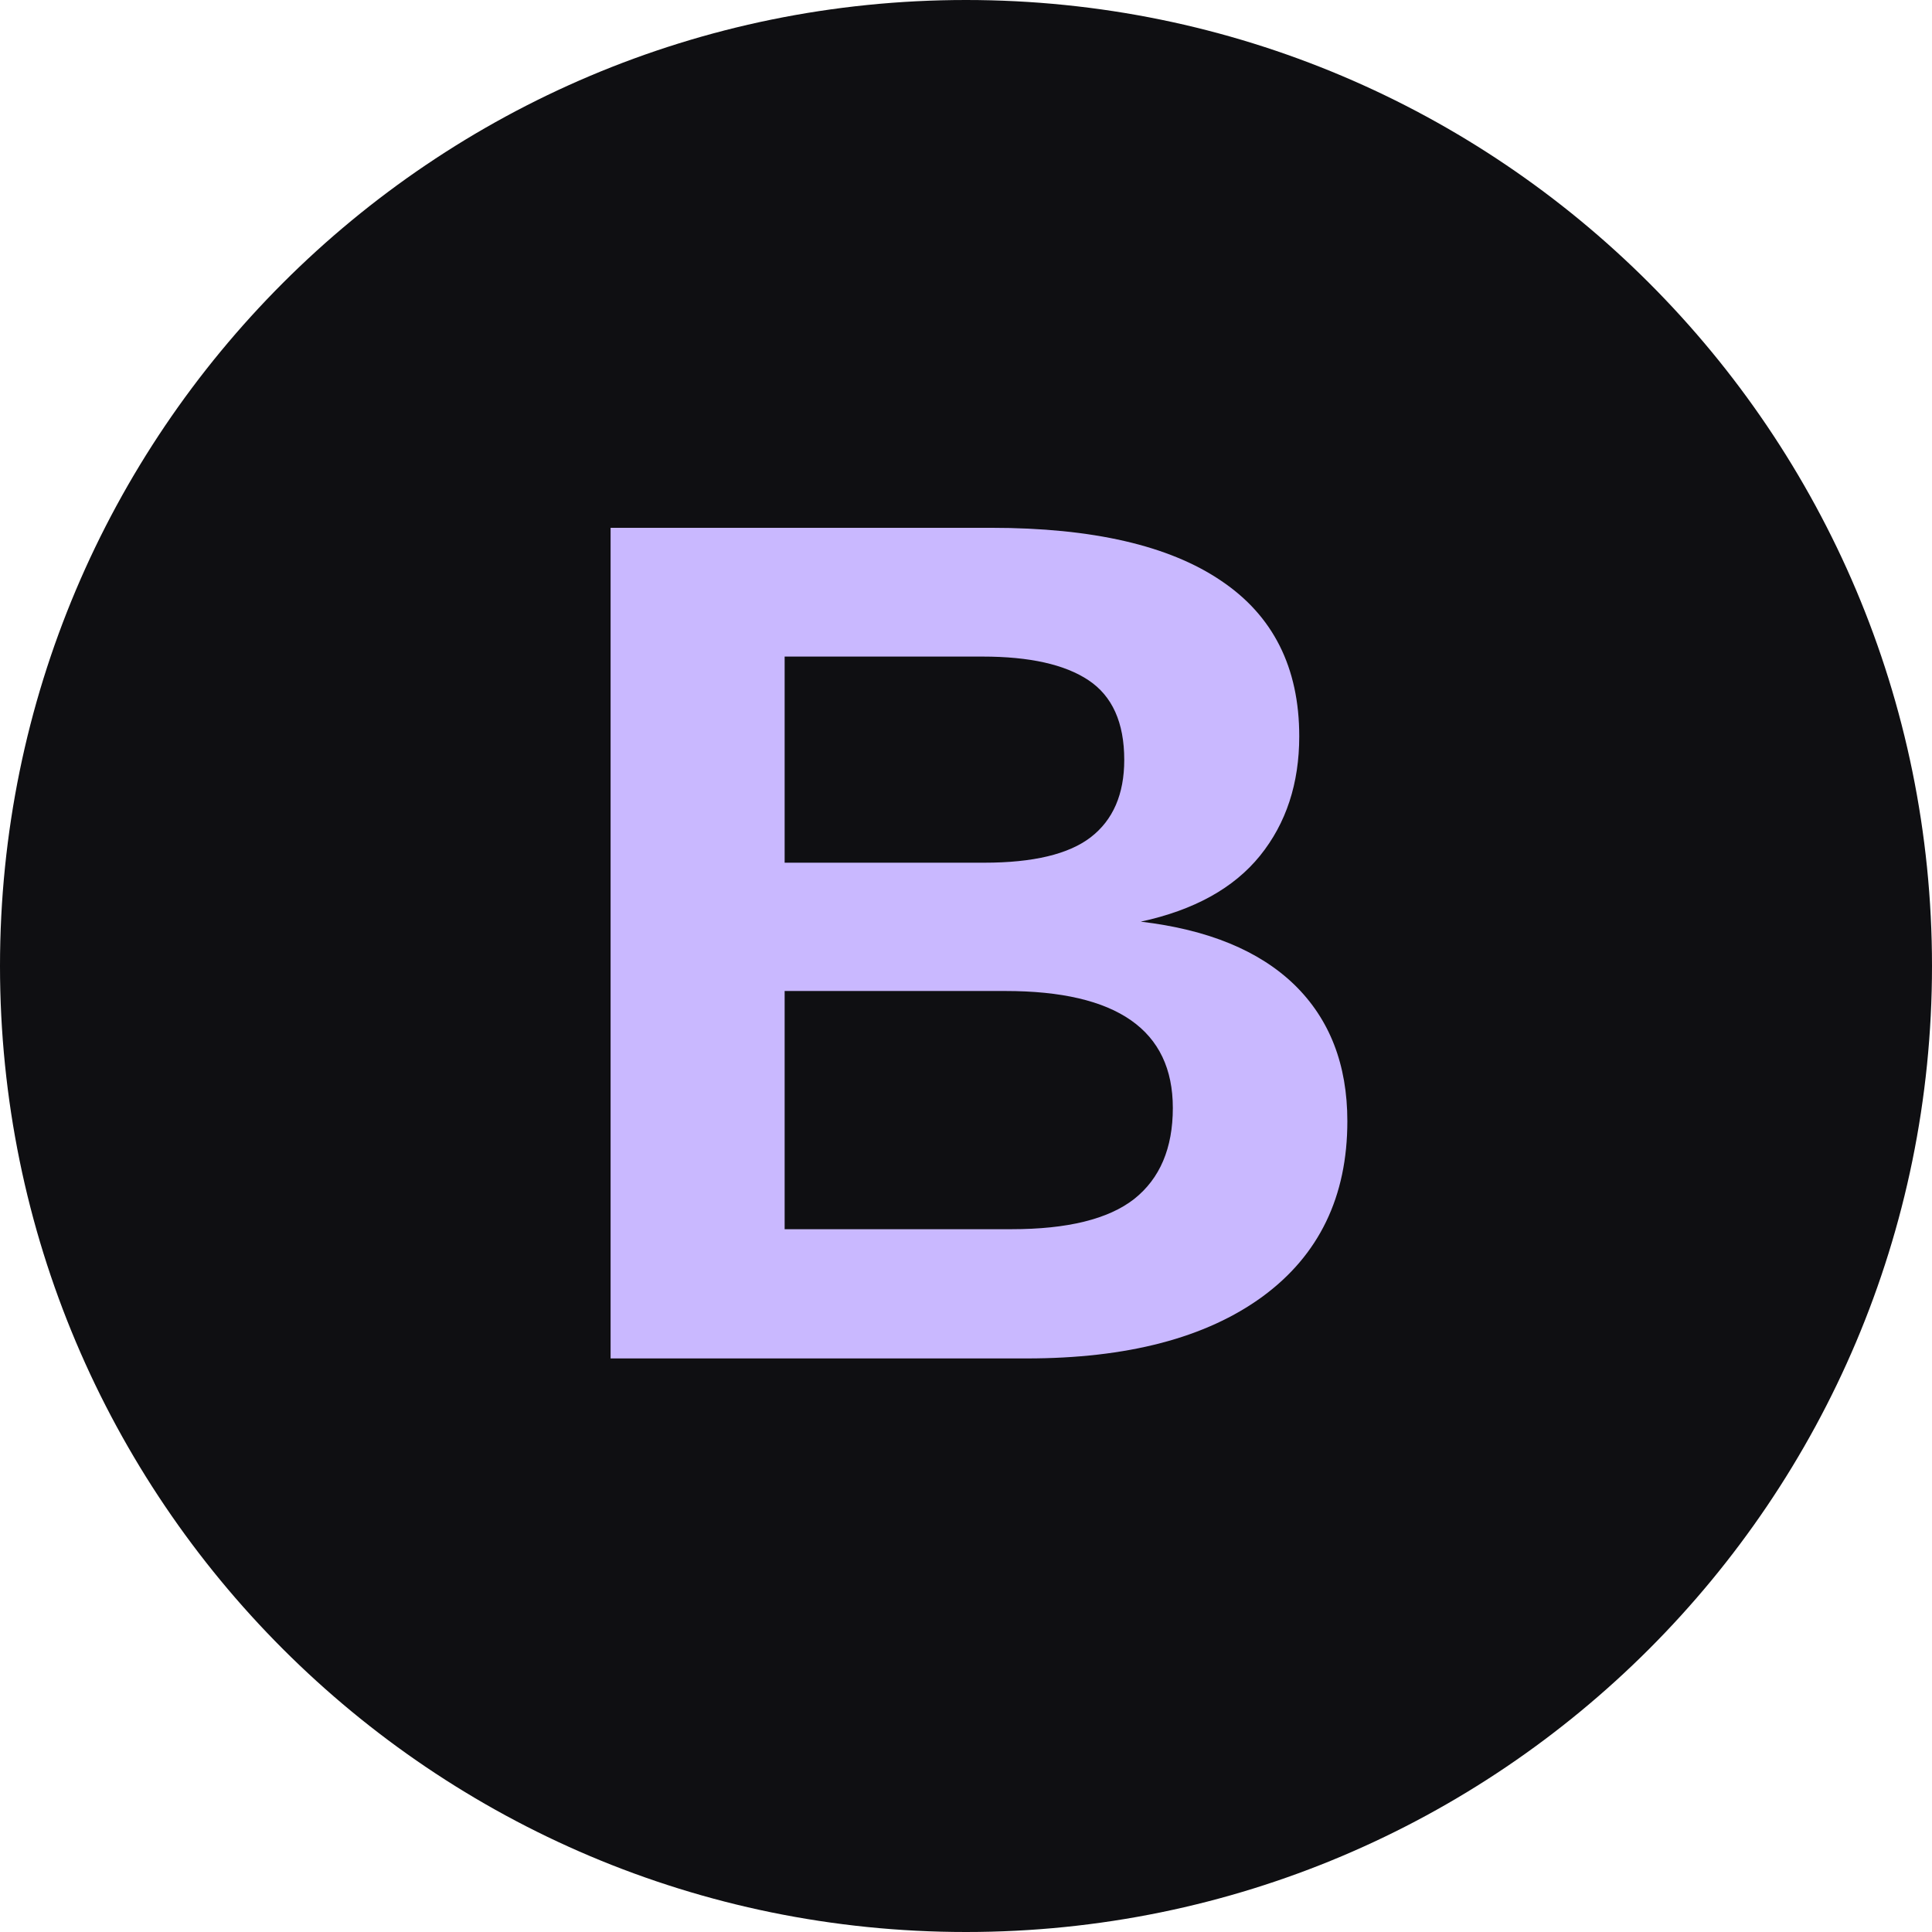
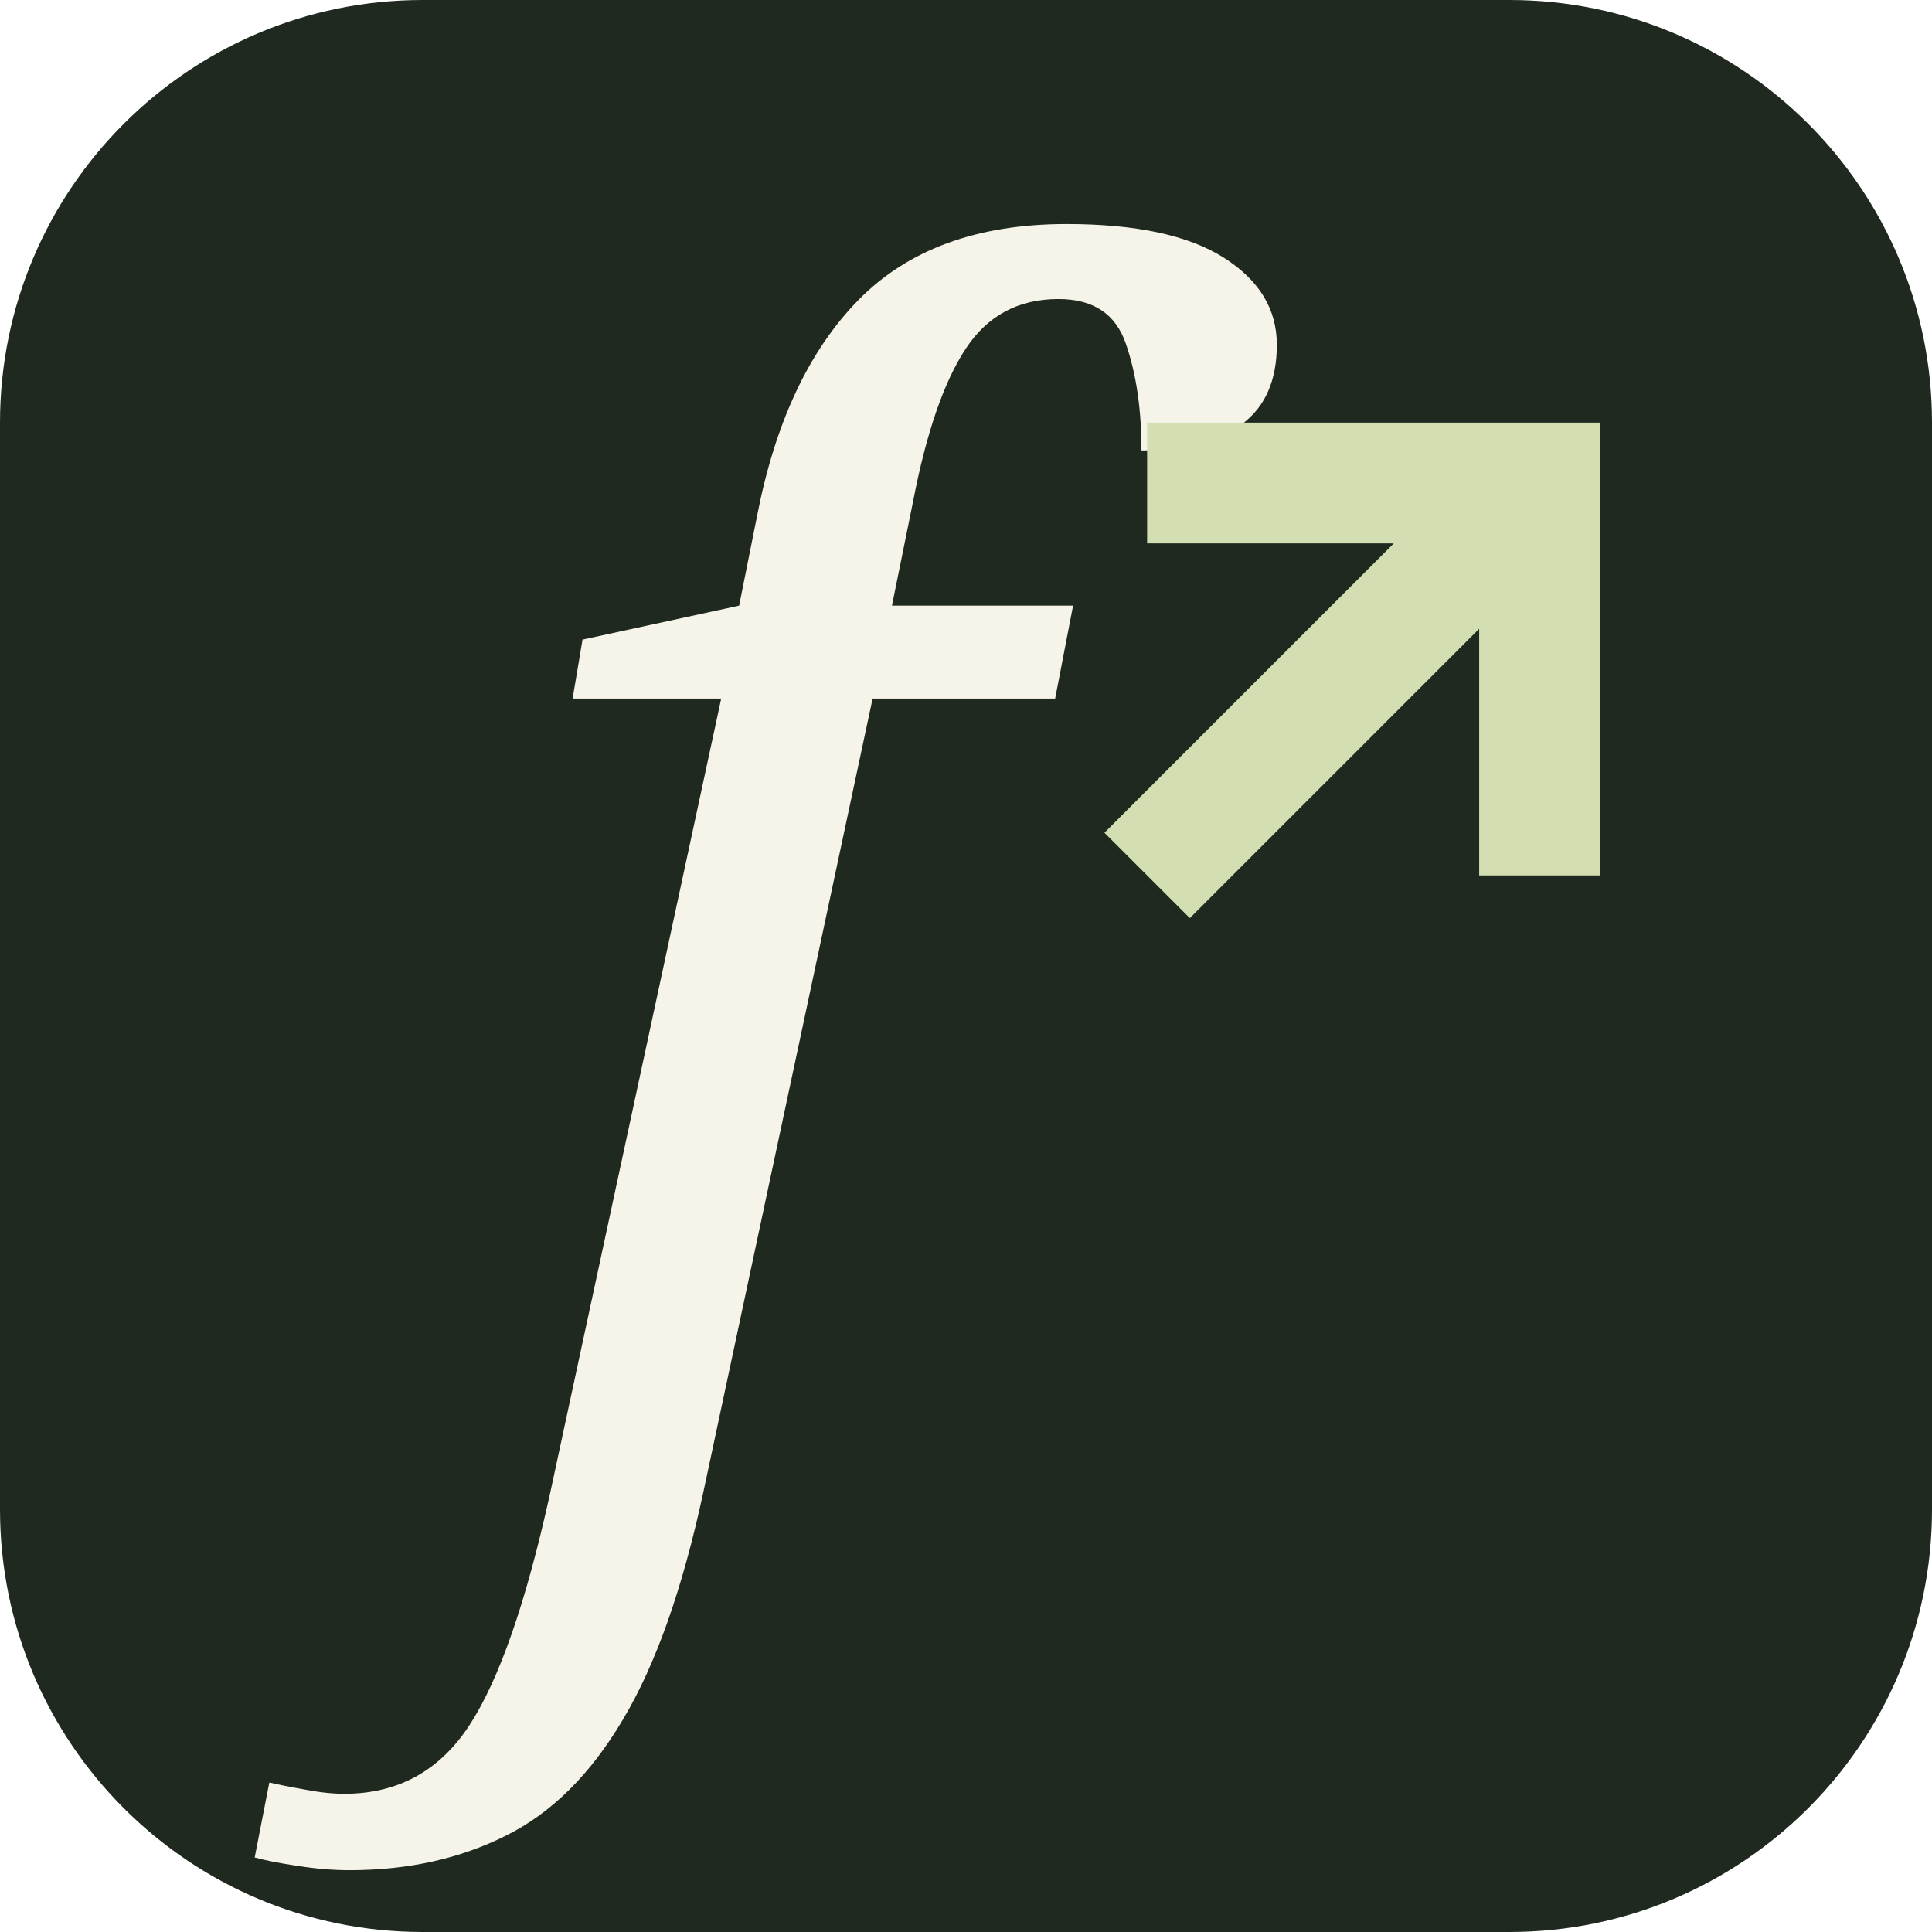
<svg xmlns="http://www.w3.org/2000/svg" viewBox="0 0 64 64">
-   <circle cx="32" cy="32" r="32" fill="#0f0f12" />
-   <text x="32" y="45" text-anchor="middle" font-family="Arial,sans-serif" font-size="40" font-weight="700" fill="#c9b8ff">B</text>
+   <rect width="64" height="64" rx="14" fill="#20291f" />
+   <text x="16" y="49" fill="#f6f3e9" font-family="Georgia,serif" font-style="italic" font-size="54">f</text>
+   <path d="M38 29 51 16m-13 0h13v13" fill="none" stroke="#d3dfb3" stroke-width="4" />
</svg>
